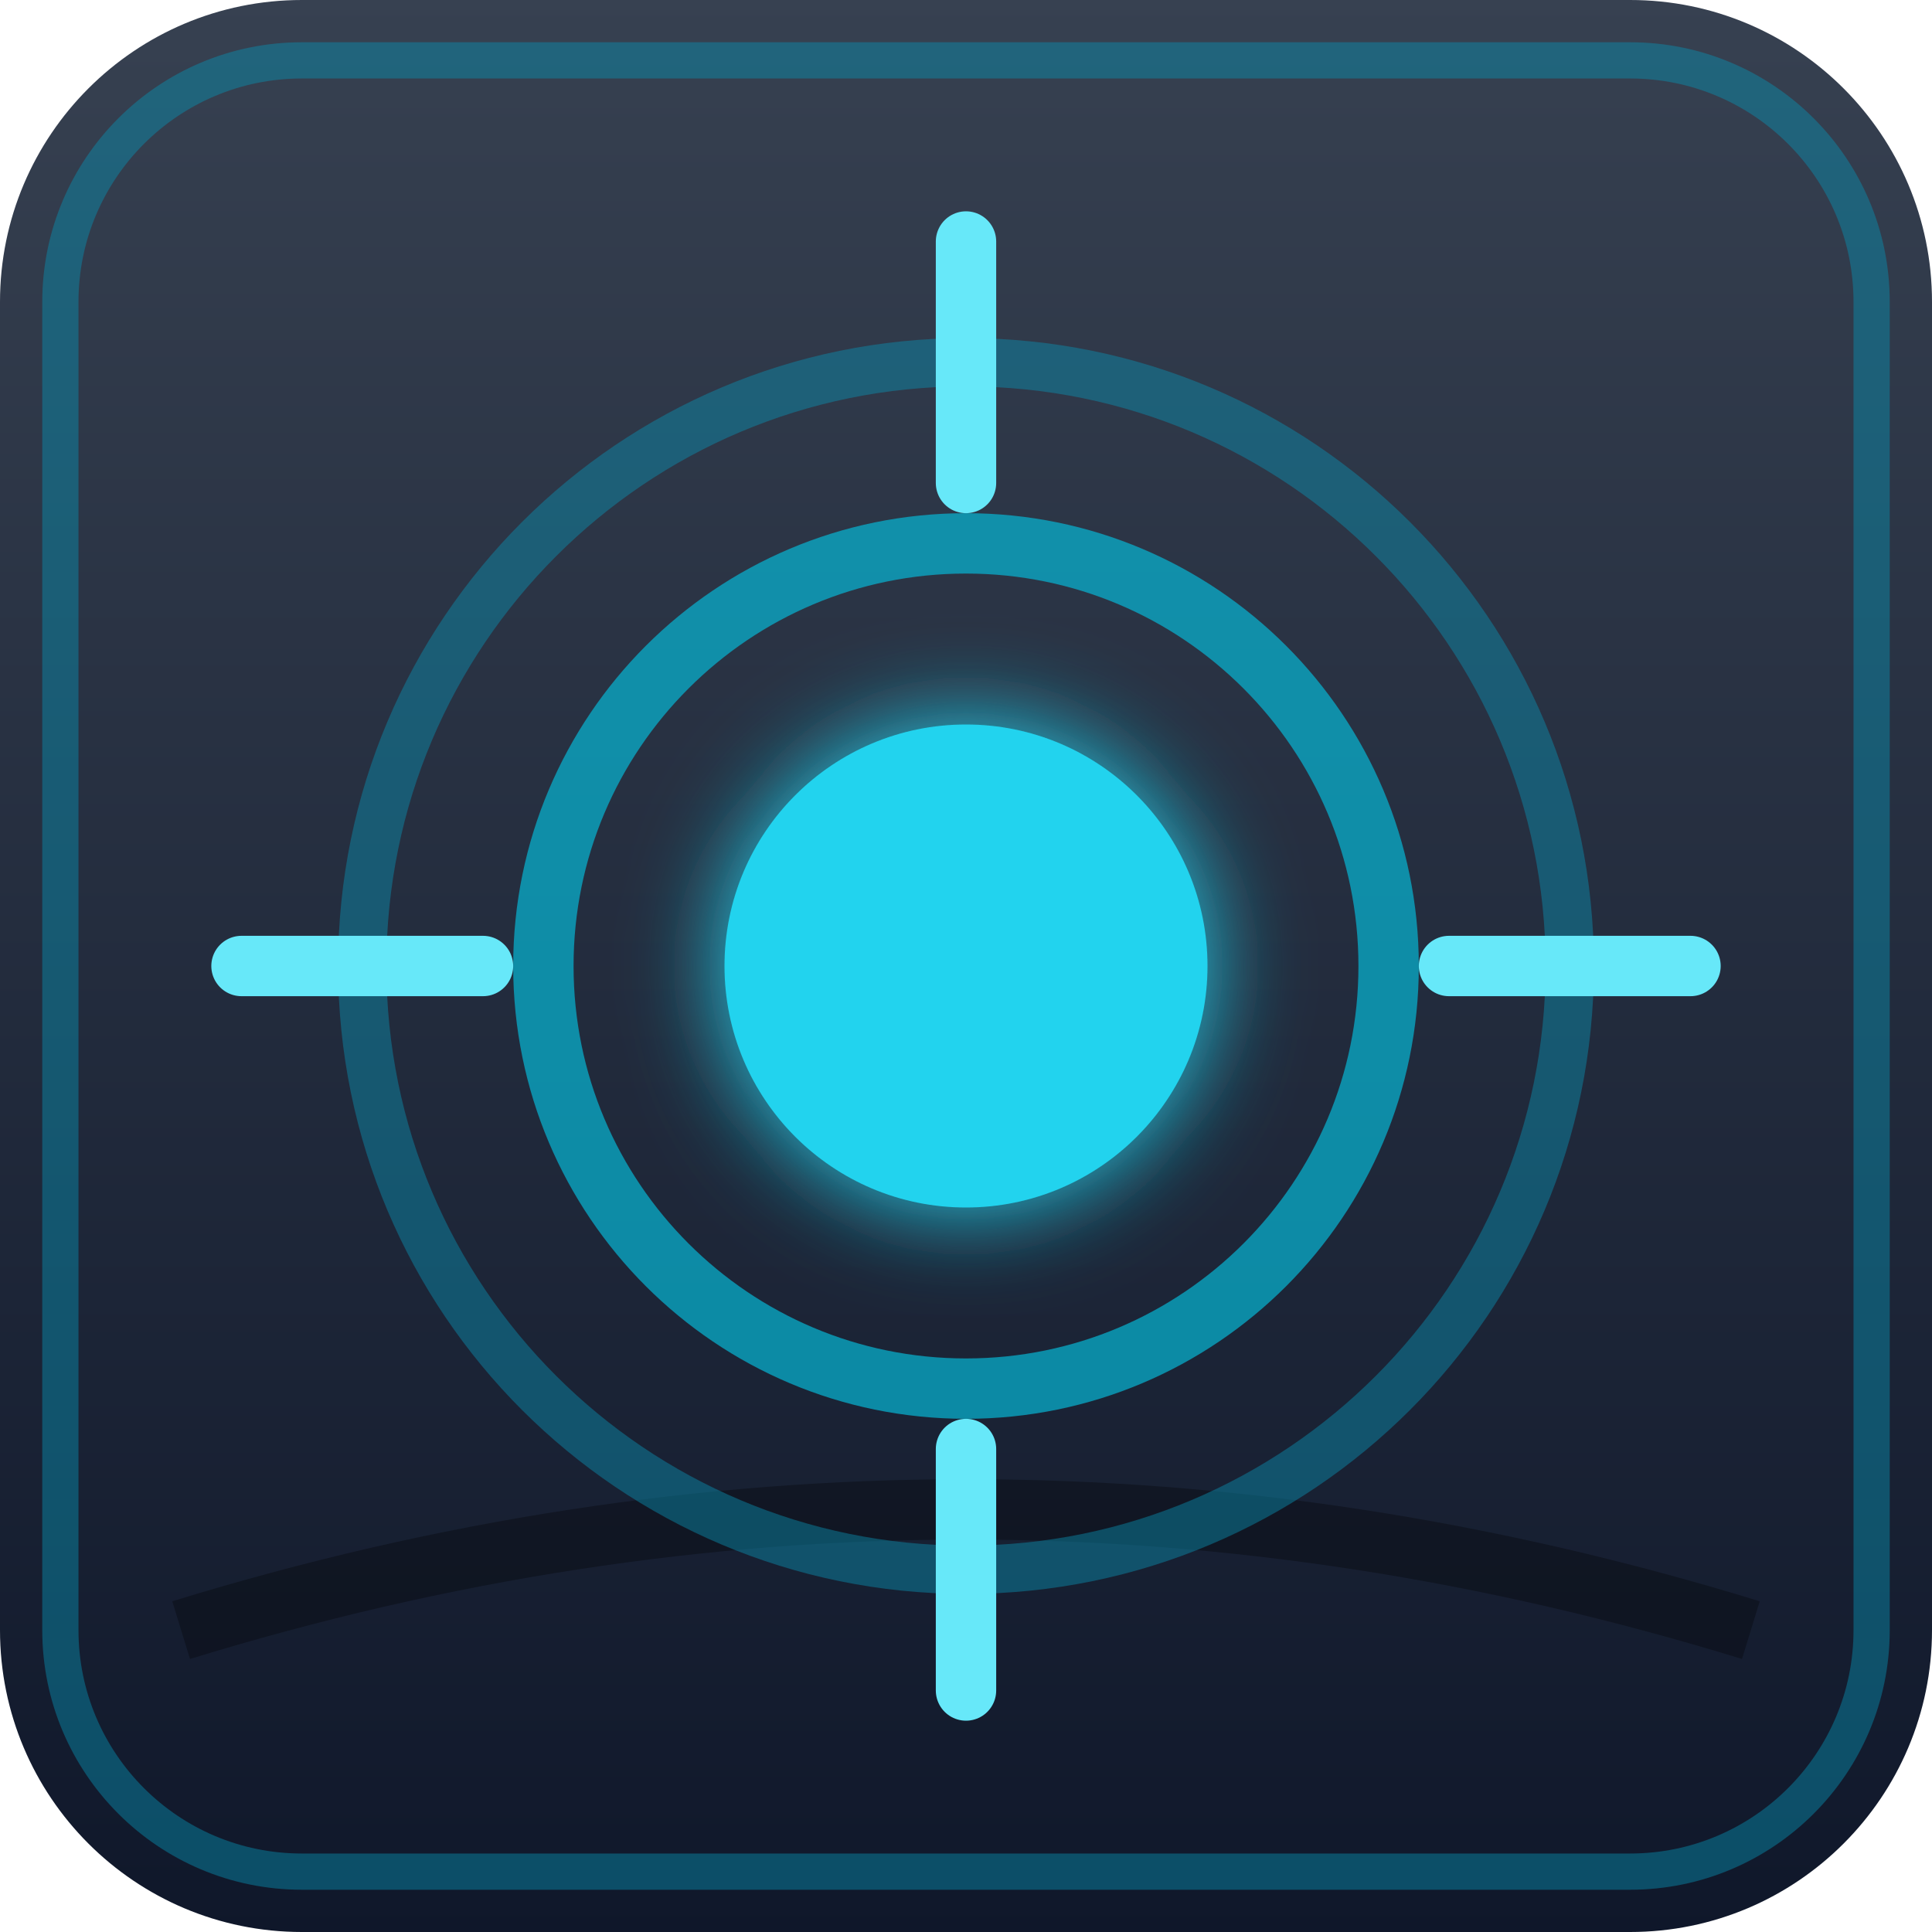
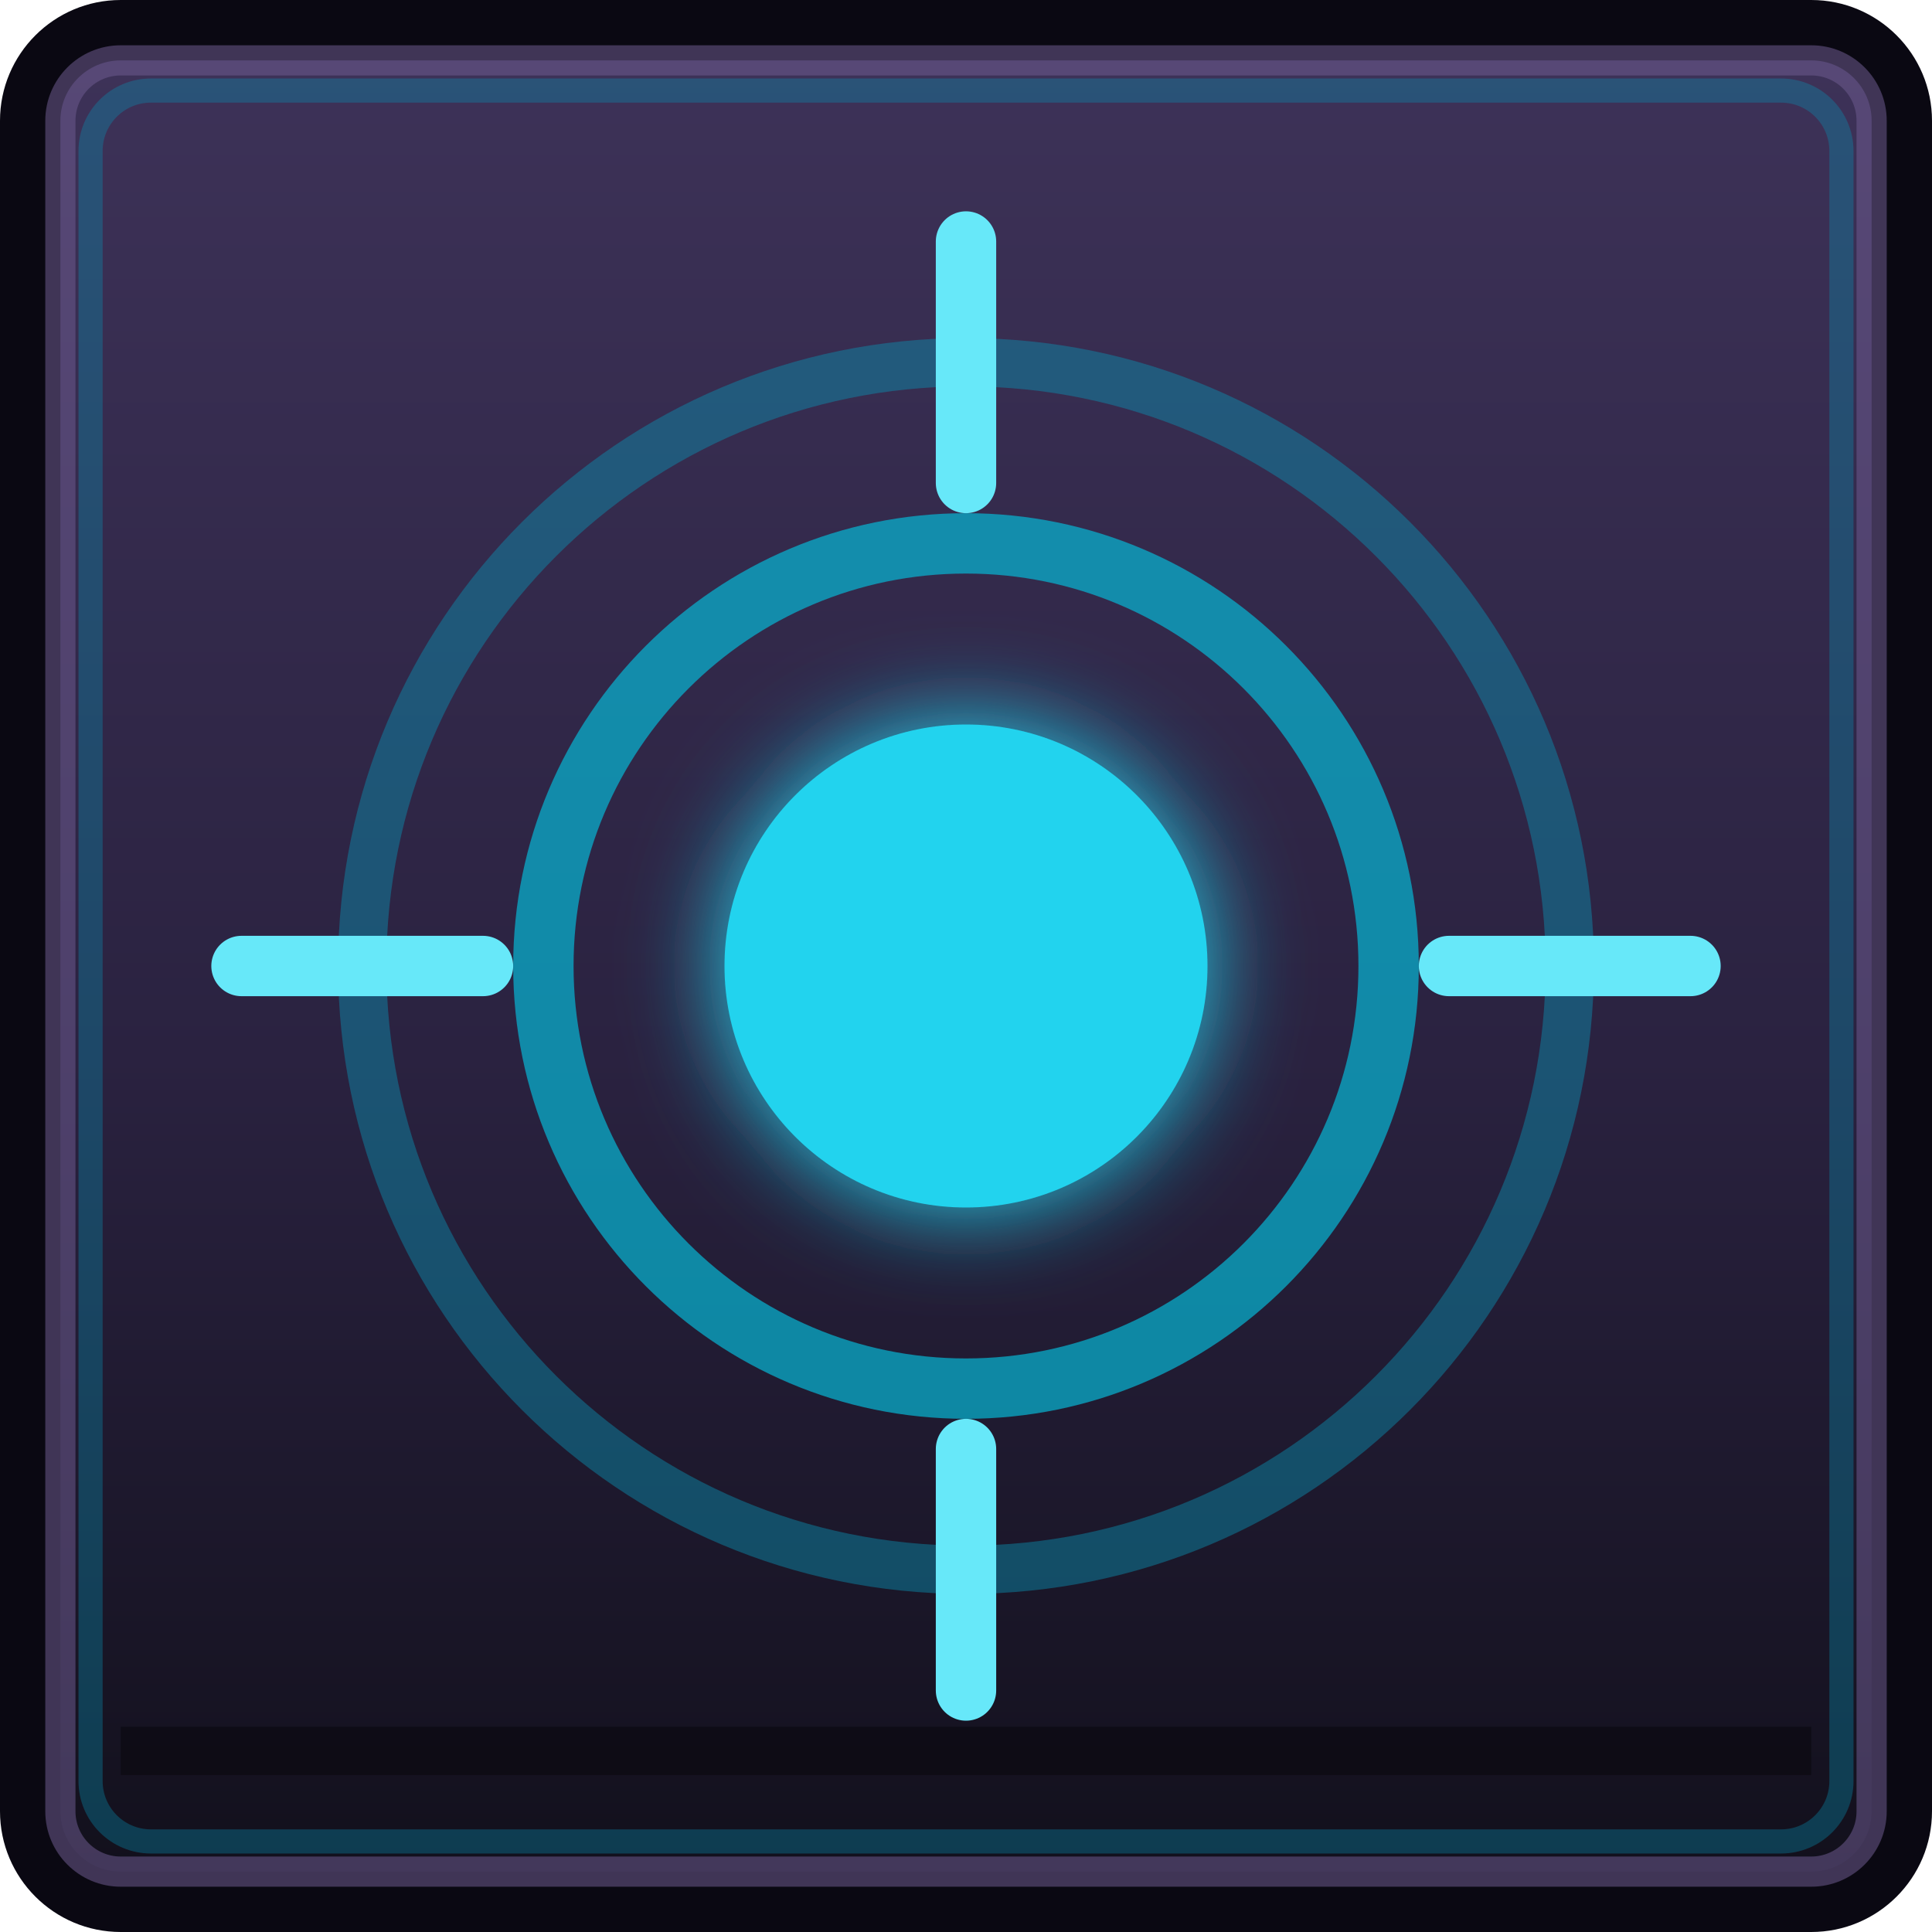
<svg xmlns="http://www.w3.org/2000/svg" viewBox="0 0 32 32" fill="none">
  <defs>
    <linearGradient id="mobpulsestrike-bg" x1="0" y1="0" x2="0" y2="1">
-       <stop offset="0%" stop-color="#374151" />
-       <stop offset="100%" stop-color="#0f172a" />
+       <stop offset="0%" stop-color="#3d3258" />
+       <stop offset="55%" stop-color="#2a2240" />
+       <stop offset="100%" stop-color="#12101c" />
    </linearGradient>
    <linearGradient id="mobpulsestrike-steel" x1="0" y1="0" x2="1" y2="1">
      <stop offset="0%" stop-color="#f8fafc" />
      <stop offset="40%" stop-color="#cbd5e1" />
      <stop offset="100%" stop-color="#64748b" />
    </linearGradient>
    <linearGradient id="mobpulsestrike-gold" x1="0" y1="0" x2="0" y2="1">
      <stop offset="0%" stop-color="#fde68a" />
      <stop offset="55%" stop-color="#d97706" />
      <stop offset="100%" stop-color="#92400e" />
    </linearGradient>
    <linearGradient id="mobpulsestrike-fire" x1="0" y1="1" x2="0" y2="0">
      <stop offset="0%" stop-color="#dc2626" />
      <stop offset="50%" stop-color="#f97316" />
      <stop offset="100%" stop-color="#fde047" />
    </linearGradient>
    <linearGradient id="mobpulsestrike-holy" x1="0" y1="0" x2="0" y2="1">
      <stop offset="0%" stop-color="#fff" />
      <stop offset="45%" stop-color="#fef08a" />
      <stop offset="100%" stop-color="#ca8a04" />
    </linearGradient>
    <linearGradient id="mobpulsestrike-wood" x1="0" y1="0" x2="1" y2="1">
      <stop offset="0%" stop-color="#a16207" />
      <stop offset="100%" stop-color="#451a03" />
    </linearGradient>
    <radialGradient id="mobpulsestrike-gem" cx="35%" cy="30%" r="70%">
      <stop offset="0%" stop-color="#e0e7ff" />
      <stop offset="50%" stop-color="#6366f1" />
      <stop offset="100%" stop-color="#312e81" />
    </radialGradient>
    <filter id="mobpulsestrike-glow" x="-30%" y="-30%" width="160%" height="160%">
      <feGaussianBlur stdDeviation="0.8" result="b" />
      <feMerge>
        <feMergeNode in="b" />
        <feMergeNode in="SourceGraphic" />
      </feMerge>
    </filter>
  </defs>
-   <rect width="32" height="32" rx="5" fill="url(#mobpulsestrike-bg)" />
-   <rect x="1" y="1" width="30" height="30" rx="4" fill="none" stroke="#0891b2" stroke-opacity="0.45" stroke-width="0.6" />
-   <path d="M3 27 Q16 23 29 27" stroke="#000" stroke-opacity="0.3" stroke-width="1" fill="none" />
+   <rect width="32" height="32" rx="2" fill="#0a0812" />
+   <rect x="1" y="1" width="30" height="30" rx="1" fill="url(#mobpulsestrike-bg)" />
+   <rect x="1" y="1" width="30" height="30" rx="1" fill="none" stroke="#6b5a8f" stroke-opacity="0.55" stroke-width="0.5" />
+   <rect x="1.5" y="1.5" width="29" height="29" rx="1" fill="none" stroke="#0891b2" stroke-opacity="0.35" stroke-width="0.4" />
+   <path d="M2 29 L30 29" stroke="#000" stroke-opacity="0.35" stroke-width="0.8" />
  <circle cx="16" cy="16" r="4" fill="#22d3ee" filter="url(#mobpulsestrike-glow)" />
  <circle cx="16" cy="16" r="7" fill="none" stroke="#06b6d4" stroke-width="1" opacity="0.7" />
  <circle cx="16" cy="16" r="10" fill="none" stroke="#0891b2" stroke-width="0.8" opacity="0.45" />
  <path d="M16 4 L16 8 M16 24 L16 28 M4 16 L8 16 M24 16 L28 16" stroke="#67e8f9" stroke-width="1" stroke-linecap="round" />
</svg>
